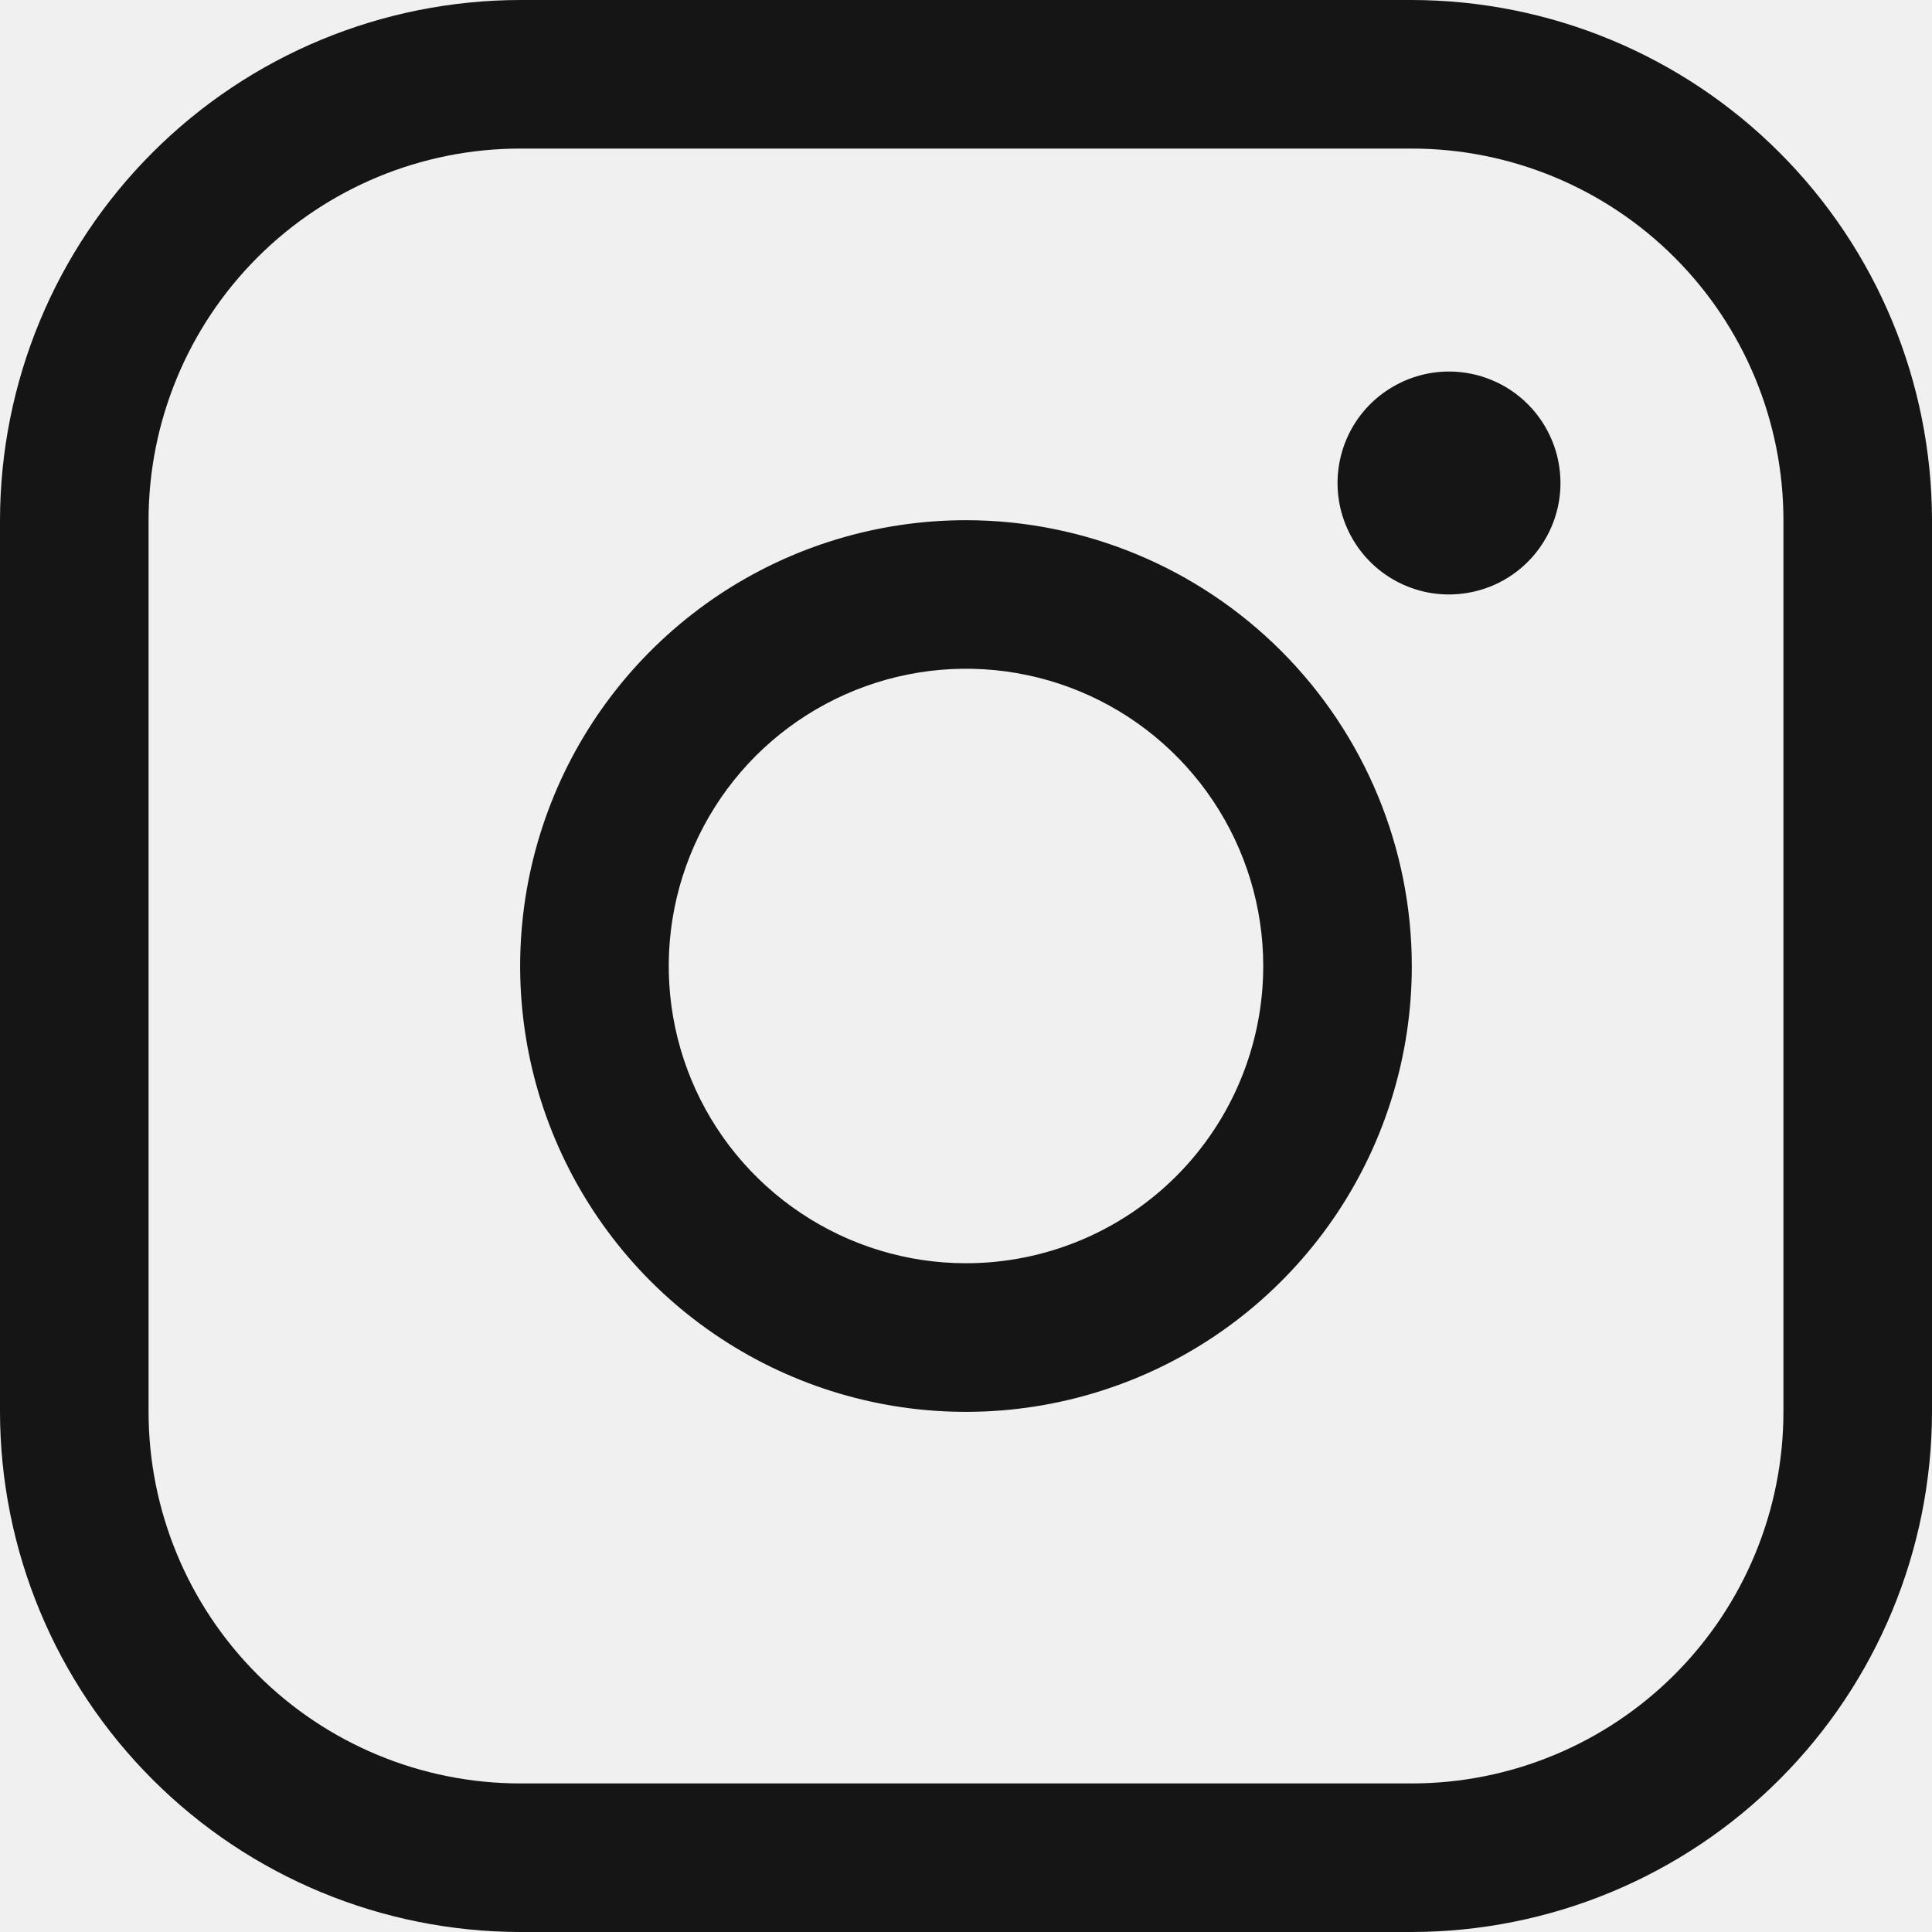
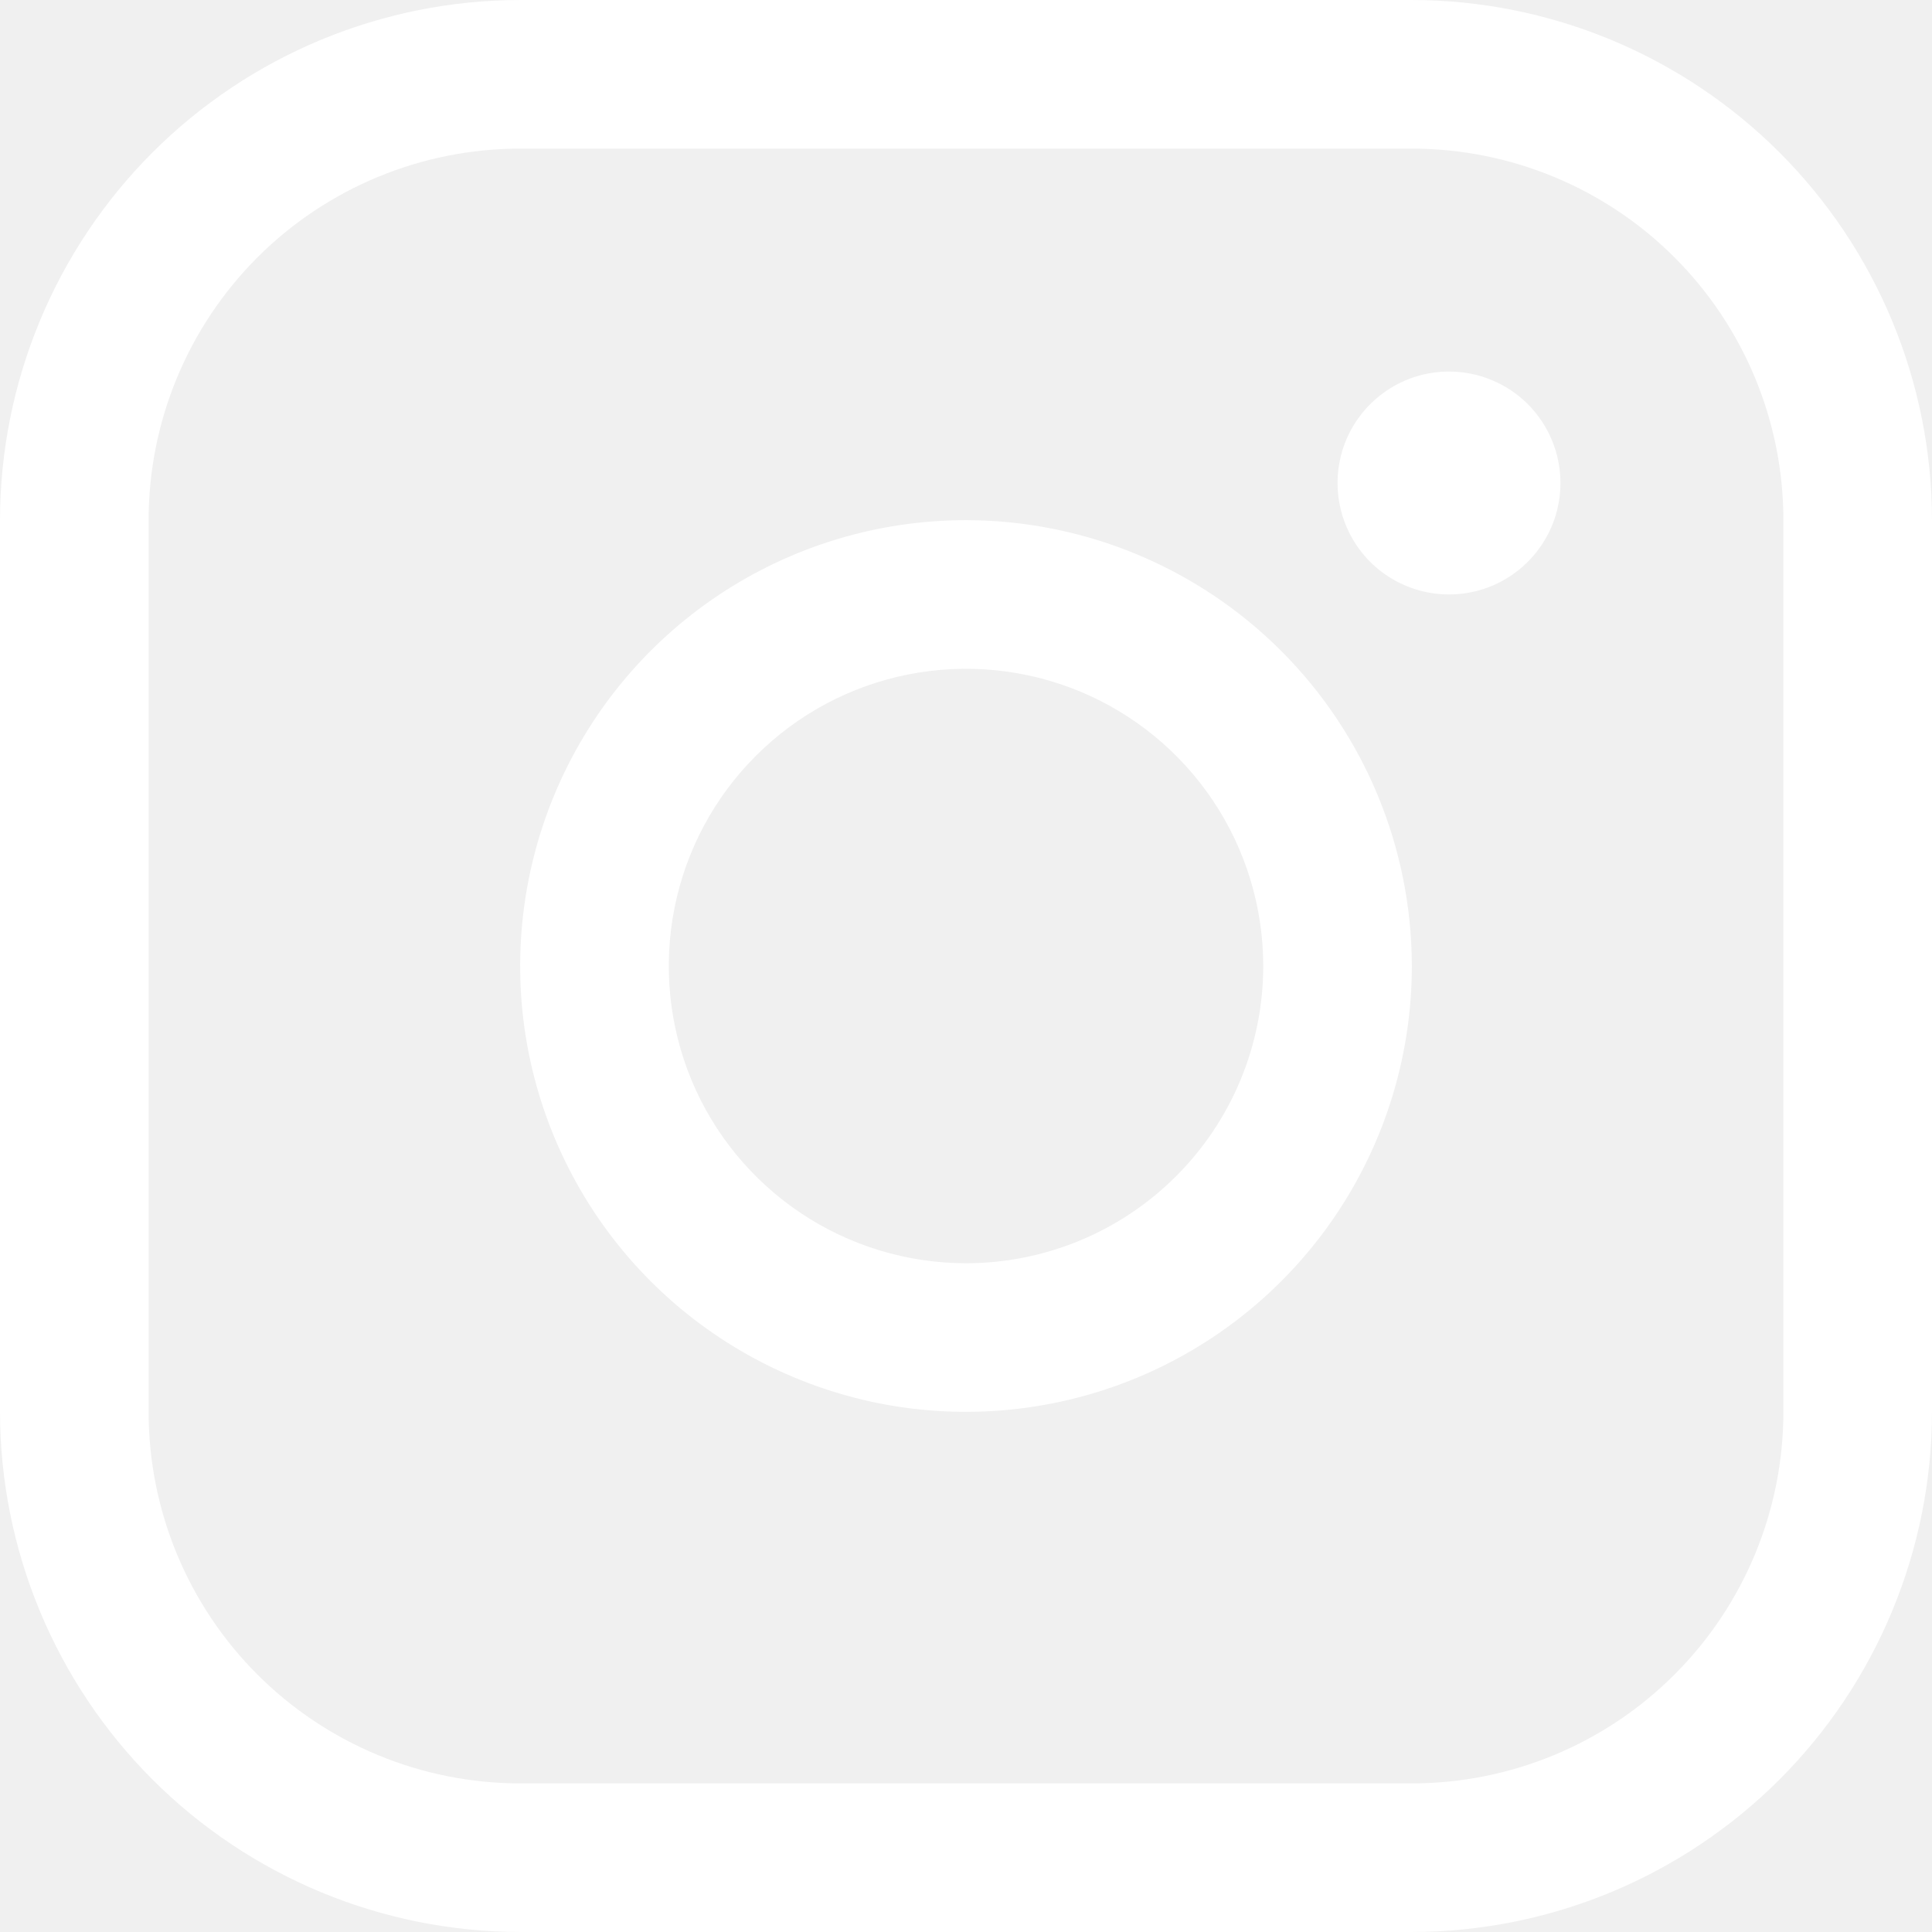
- <svg xmlns="http://www.w3.org/2000/svg" width="20" height="20" viewBox="0 0 20 20" fill="none">
-   <path id="Vector" d="M10 5.385C9.087 5.385 8.195 5.655 7.436 6.162C6.677 6.67 6.085 7.39 5.736 8.234C5.387 9.077 5.295 10.005 5.473 10.9C5.651 11.796 6.091 12.618 6.736 13.264C7.382 13.909 8.204 14.349 9.1 14.527C9.995 14.705 10.923 14.613 11.766 14.264C12.61 13.915 13.33 13.323 13.838 12.564C14.345 11.805 14.615 10.913 14.615 10C14.614 8.776 14.127 7.603 13.262 6.738C12.397 5.873 11.224 5.386 10 5.385ZM10 13.077C9.391 13.077 8.797 12.896 8.291 12.558C7.785 12.22 7.39 11.74 7.157 11.178C6.924 10.615 6.863 9.997 6.982 9.4C7.101 8.803 7.394 8.255 7.824 7.824C8.255 7.394 8.803 7.101 9.4 6.982C9.997 6.863 10.615 6.924 11.178 7.157C11.74 7.39 12.22 7.785 12.558 8.291C12.896 8.797 13.077 9.391 13.077 10C13.077 10.816 12.753 11.599 12.176 12.176C11.599 12.753 10.816 13.077 10 13.077ZM14.615 0H5.385C3.957 0.002 2.588 0.569 1.579 1.579C0.569 2.588 0.002 3.957 0 5.385V14.615C0.002 16.043 0.569 17.412 1.579 18.421C2.588 19.431 3.957 19.998 5.385 20H14.615C16.043 19.998 17.412 19.431 18.421 18.421C19.431 17.412 19.998 16.043 20 14.615V5.385C19.998 3.957 19.431 2.588 18.421 1.579C17.412 0.569 16.043 0.002 14.615 0ZM18.462 14.615C18.462 15.635 18.056 16.614 17.335 17.335C16.614 18.056 15.635 18.462 14.615 18.462H5.385C4.365 18.462 3.386 18.056 2.665 17.335C1.944 16.614 1.538 15.635 1.538 14.615V5.385C1.538 4.365 1.944 3.386 2.665 2.665C3.386 1.944 4.365 1.538 5.385 1.538H14.615C15.635 1.538 16.614 1.944 17.335 2.665C18.056 3.386 18.462 4.365 18.462 5.385V14.615ZM16.154 5C16.154 5.228 16.086 5.451 15.959 5.641C15.833 5.831 15.652 5.979 15.442 6.066C15.231 6.153 14.999 6.176 14.775 6.132C14.551 6.087 14.345 5.977 14.184 5.816C14.023 5.655 13.913 5.449 13.868 5.225C13.824 5.001 13.847 4.769 13.934 4.558C14.021 4.348 14.169 4.167 14.359 4.041C14.549 3.914 14.772 3.846 15 3.846C15.306 3.846 15.6 3.968 15.816 4.184C16.032 4.401 16.154 4.694 16.154 5Z" fill="#151515" />
+ <svg xmlns="http://www.w3.org/2000/svg" width="26" height="26" viewBox="0 0 26 26" fill="none">
+   <path d="M13 7C11.813 7 10.653 7.352 9.667 8.011C8.68 8.67 7.911 9.608 7.457 10.704C7.003 11.8 6.884 13.007 7.115 14.171C7.347 15.334 7.918 16.404 8.757 17.243C9.596 18.082 10.666 18.653 11.829 18.885C12.993 19.116 14.2 18.997 15.296 18.543C16.392 18.089 17.329 17.32 17.989 16.333C18.648 15.347 19 14.187 19 13C18.998 11.409 18.366 9.884 17.241 8.759C16.116 7.634 14.591 7.002 13 7ZM13 17C12.209 17 11.435 16.765 10.778 16.326C10.12 15.886 9.607 15.262 9.304 14.531C9.002 13.8 8.923 12.996 9.077 12.22C9.231 11.444 9.612 10.731 10.172 10.172C10.731 9.612 11.444 9.231 12.22 9.077C12.996 8.923 13.8 9.002 14.531 9.304C15.262 9.607 15.886 10.12 16.326 10.778C16.765 11.435 17 12.209 17 13C17 14.061 16.579 15.078 15.828 15.828C15.078 16.579 14.061 17 13 17ZM19 0H7C5.144 0.002 3.365 0.74 2.052 2.052C0.74 3.365 0.002 5.144 0 7V19C0.002 20.856 0.74 22.635 2.052 23.948C3.365 25.26 5.144 25.998 7 26H19C20.856 25.998 22.635 25.26 23.948 23.948C25.26 22.635 25.998 20.856 26 19V7C25.998 5.144 25.26 3.365 23.948 2.052C22.635 0.74 20.856 0.002 19 0ZM24 19C24 20.326 23.473 21.598 22.535 22.535C21.598 23.473 20.326 24 19 24H7C5.674 24 4.402 23.473 3.464 22.535C2.527 21.598 2 20.326 2 19V7C2 5.674 2.527 4.402 3.464 3.464C4.402 2.527 5.674 2 7 2H19C20.326 2 21.598 2.527 22.535 3.464C23.473 4.402 24 5.674 24 7V19ZM21 6.5C21 6.797 20.912 7.087 20.747 7.333C20.582 7.58 20.348 7.772 20.074 7.886C19.8 7.999 19.498 8.029 19.207 7.971C18.916 7.913 18.649 7.77 18.439 7.561C18.23 7.351 18.087 7.084 18.029 6.793C17.971 6.502 18.001 6.2 18.114 5.926C18.228 5.652 18.42 5.418 18.667 5.253C18.913 5.088 19.203 5 19.5 5C19.898 5 20.279 5.158 20.561 5.439C20.842 5.721 21 6.102 21 6.5Z" fill="white" />
</svg>
